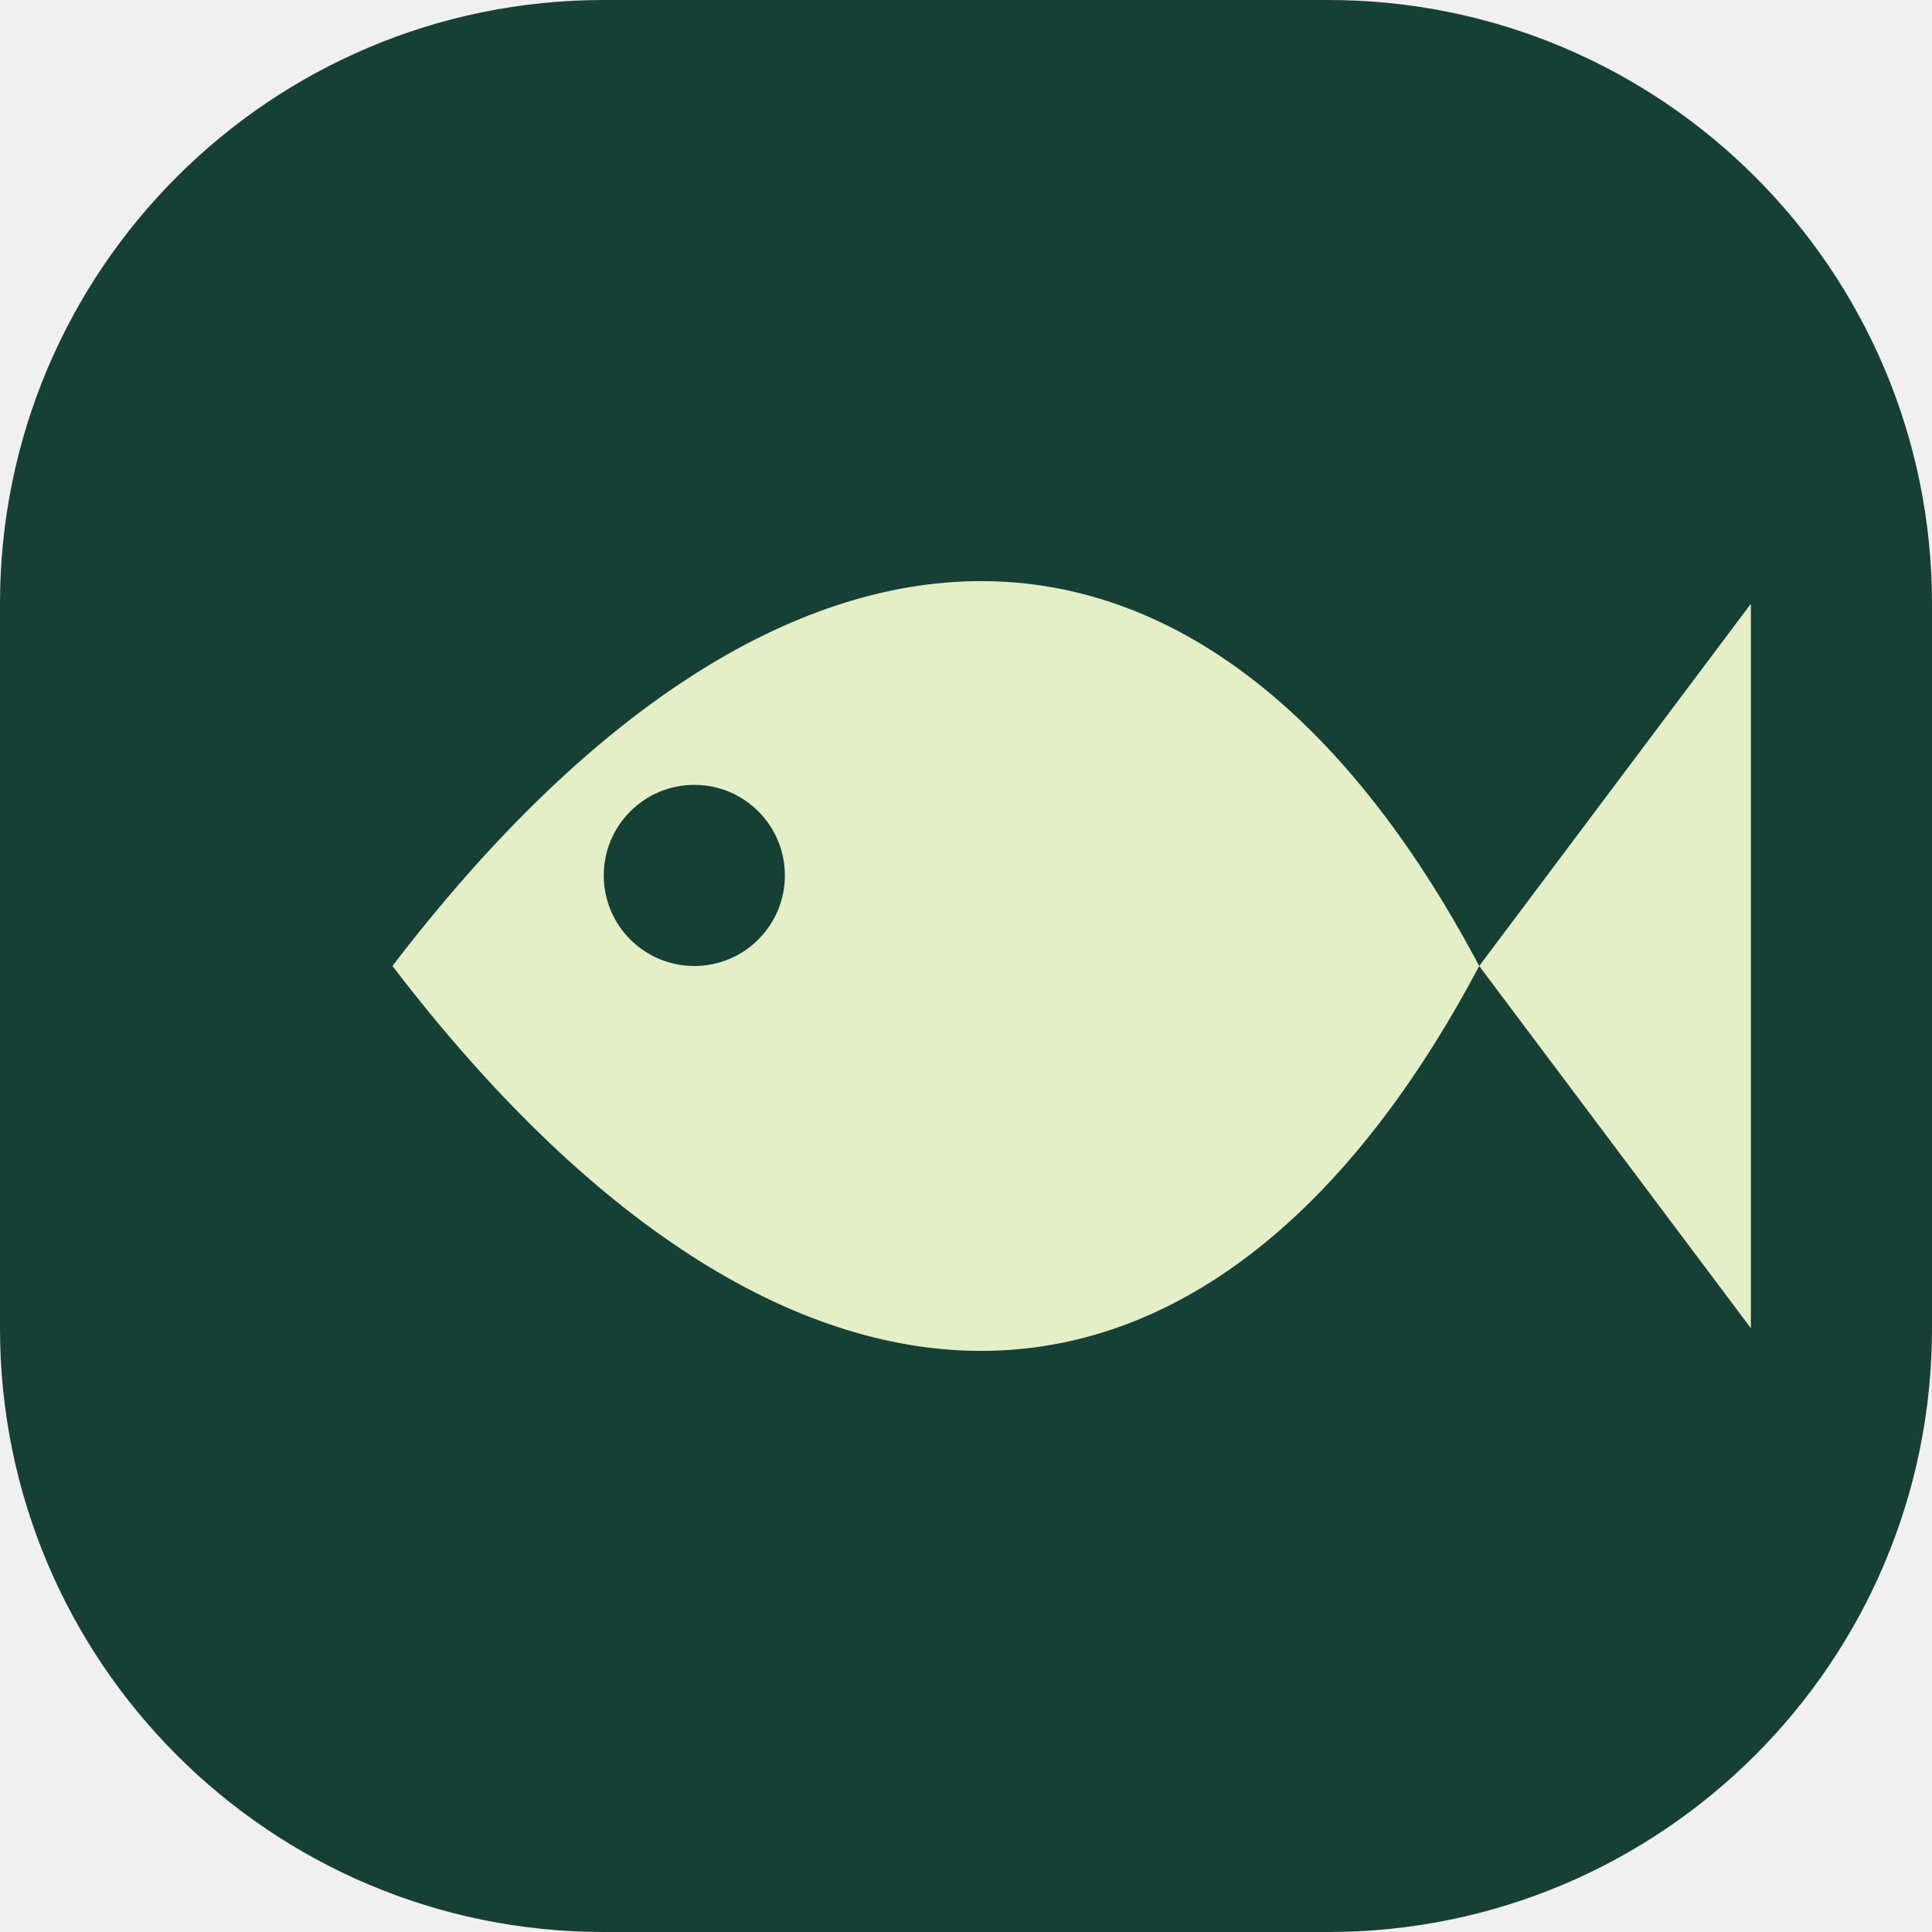
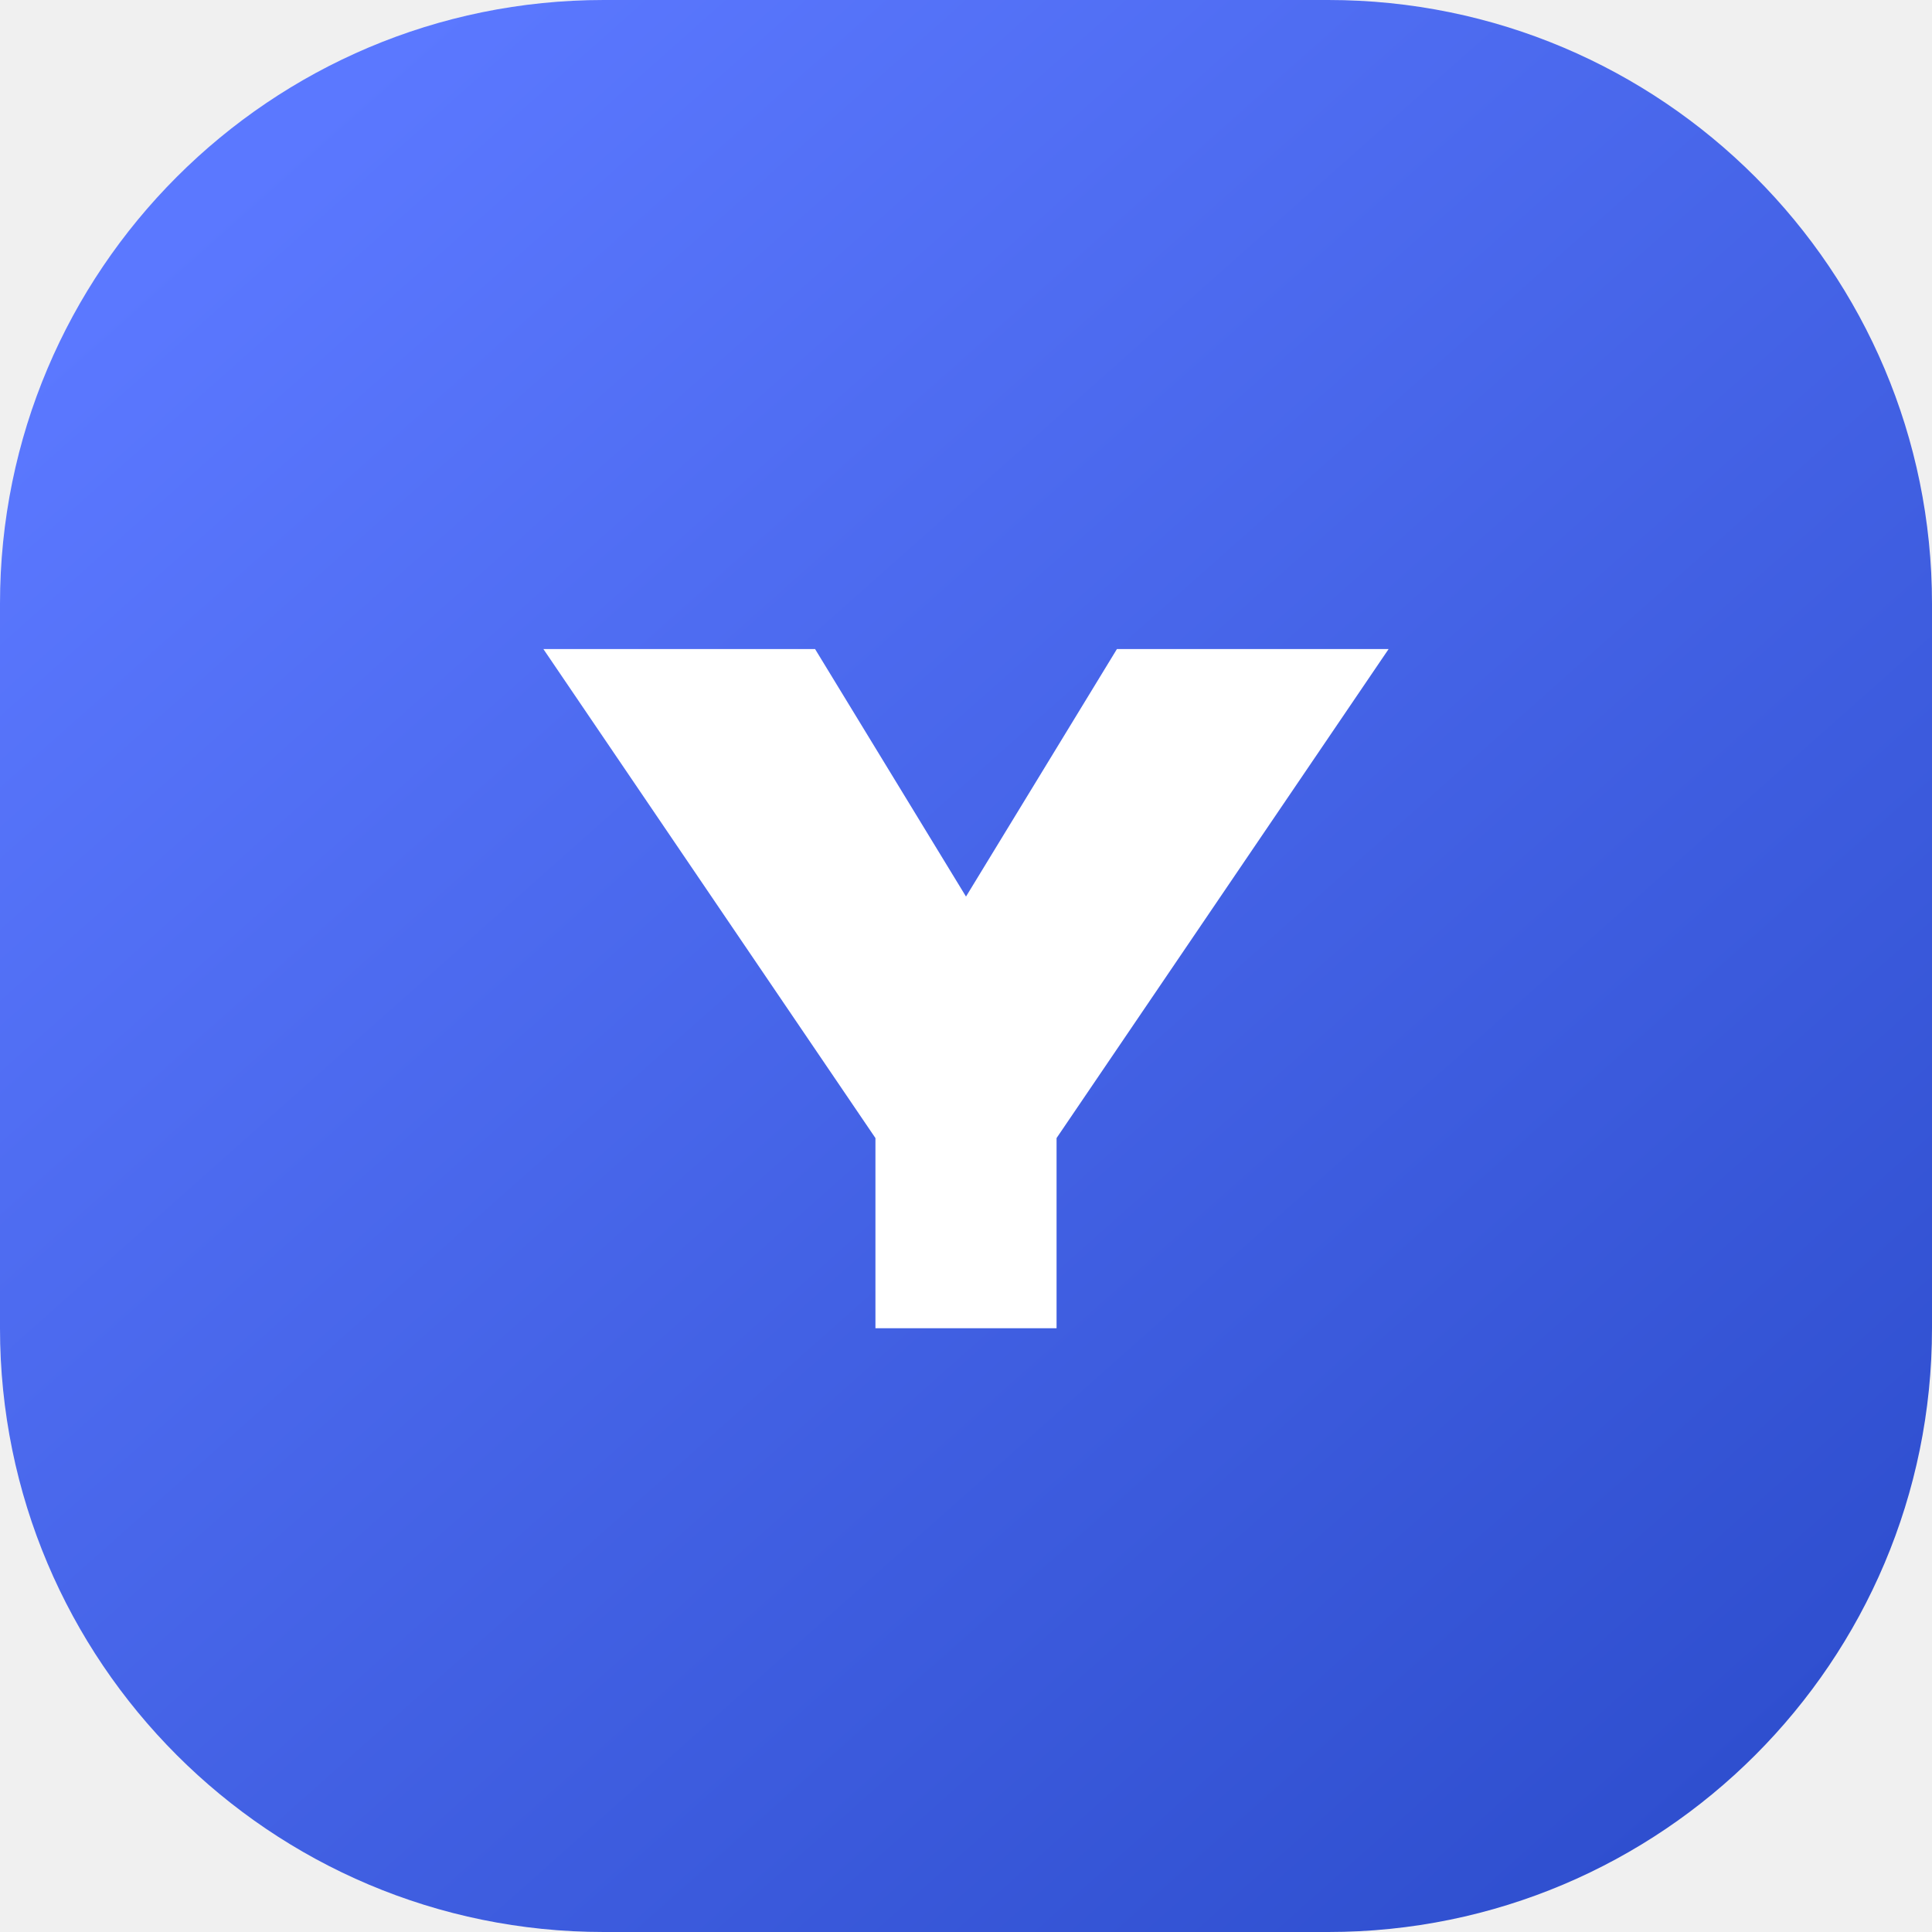
<svg xmlns="http://www.w3.org/2000/svg" viewBox="0 0 64 64">
-   <rect width="64" height="64" rx="20" fill="#163f35" />
-   <path d="M13 32c13-17 27-17 36 0-9 17-23 17-36 0Zm36 0 9-12v24Z" fill="#e4efc8" />
-   <circle cx="23" cy="29" r="3" fill="#163f35" />
+   <defs>
+     <linearGradient id="a" x1="8" y1="6" x2="56" y2="60" gradientUnits="userSpaceOnUse">
+       <stop stop-color="#5b78ff" />
+       <stop offset="1" stop-color="#2f4fcf" />
+     </linearGradient>
+   </defs>
+   <rect width="64" height="64" rx="20" fill="url(#a)" />
+   <path d="M18 21.5h9l5 8.2 5-8.2h9L35 37.7V44h-6v-6.3L18 21.5Z" fill="#fff" />
</svg>
